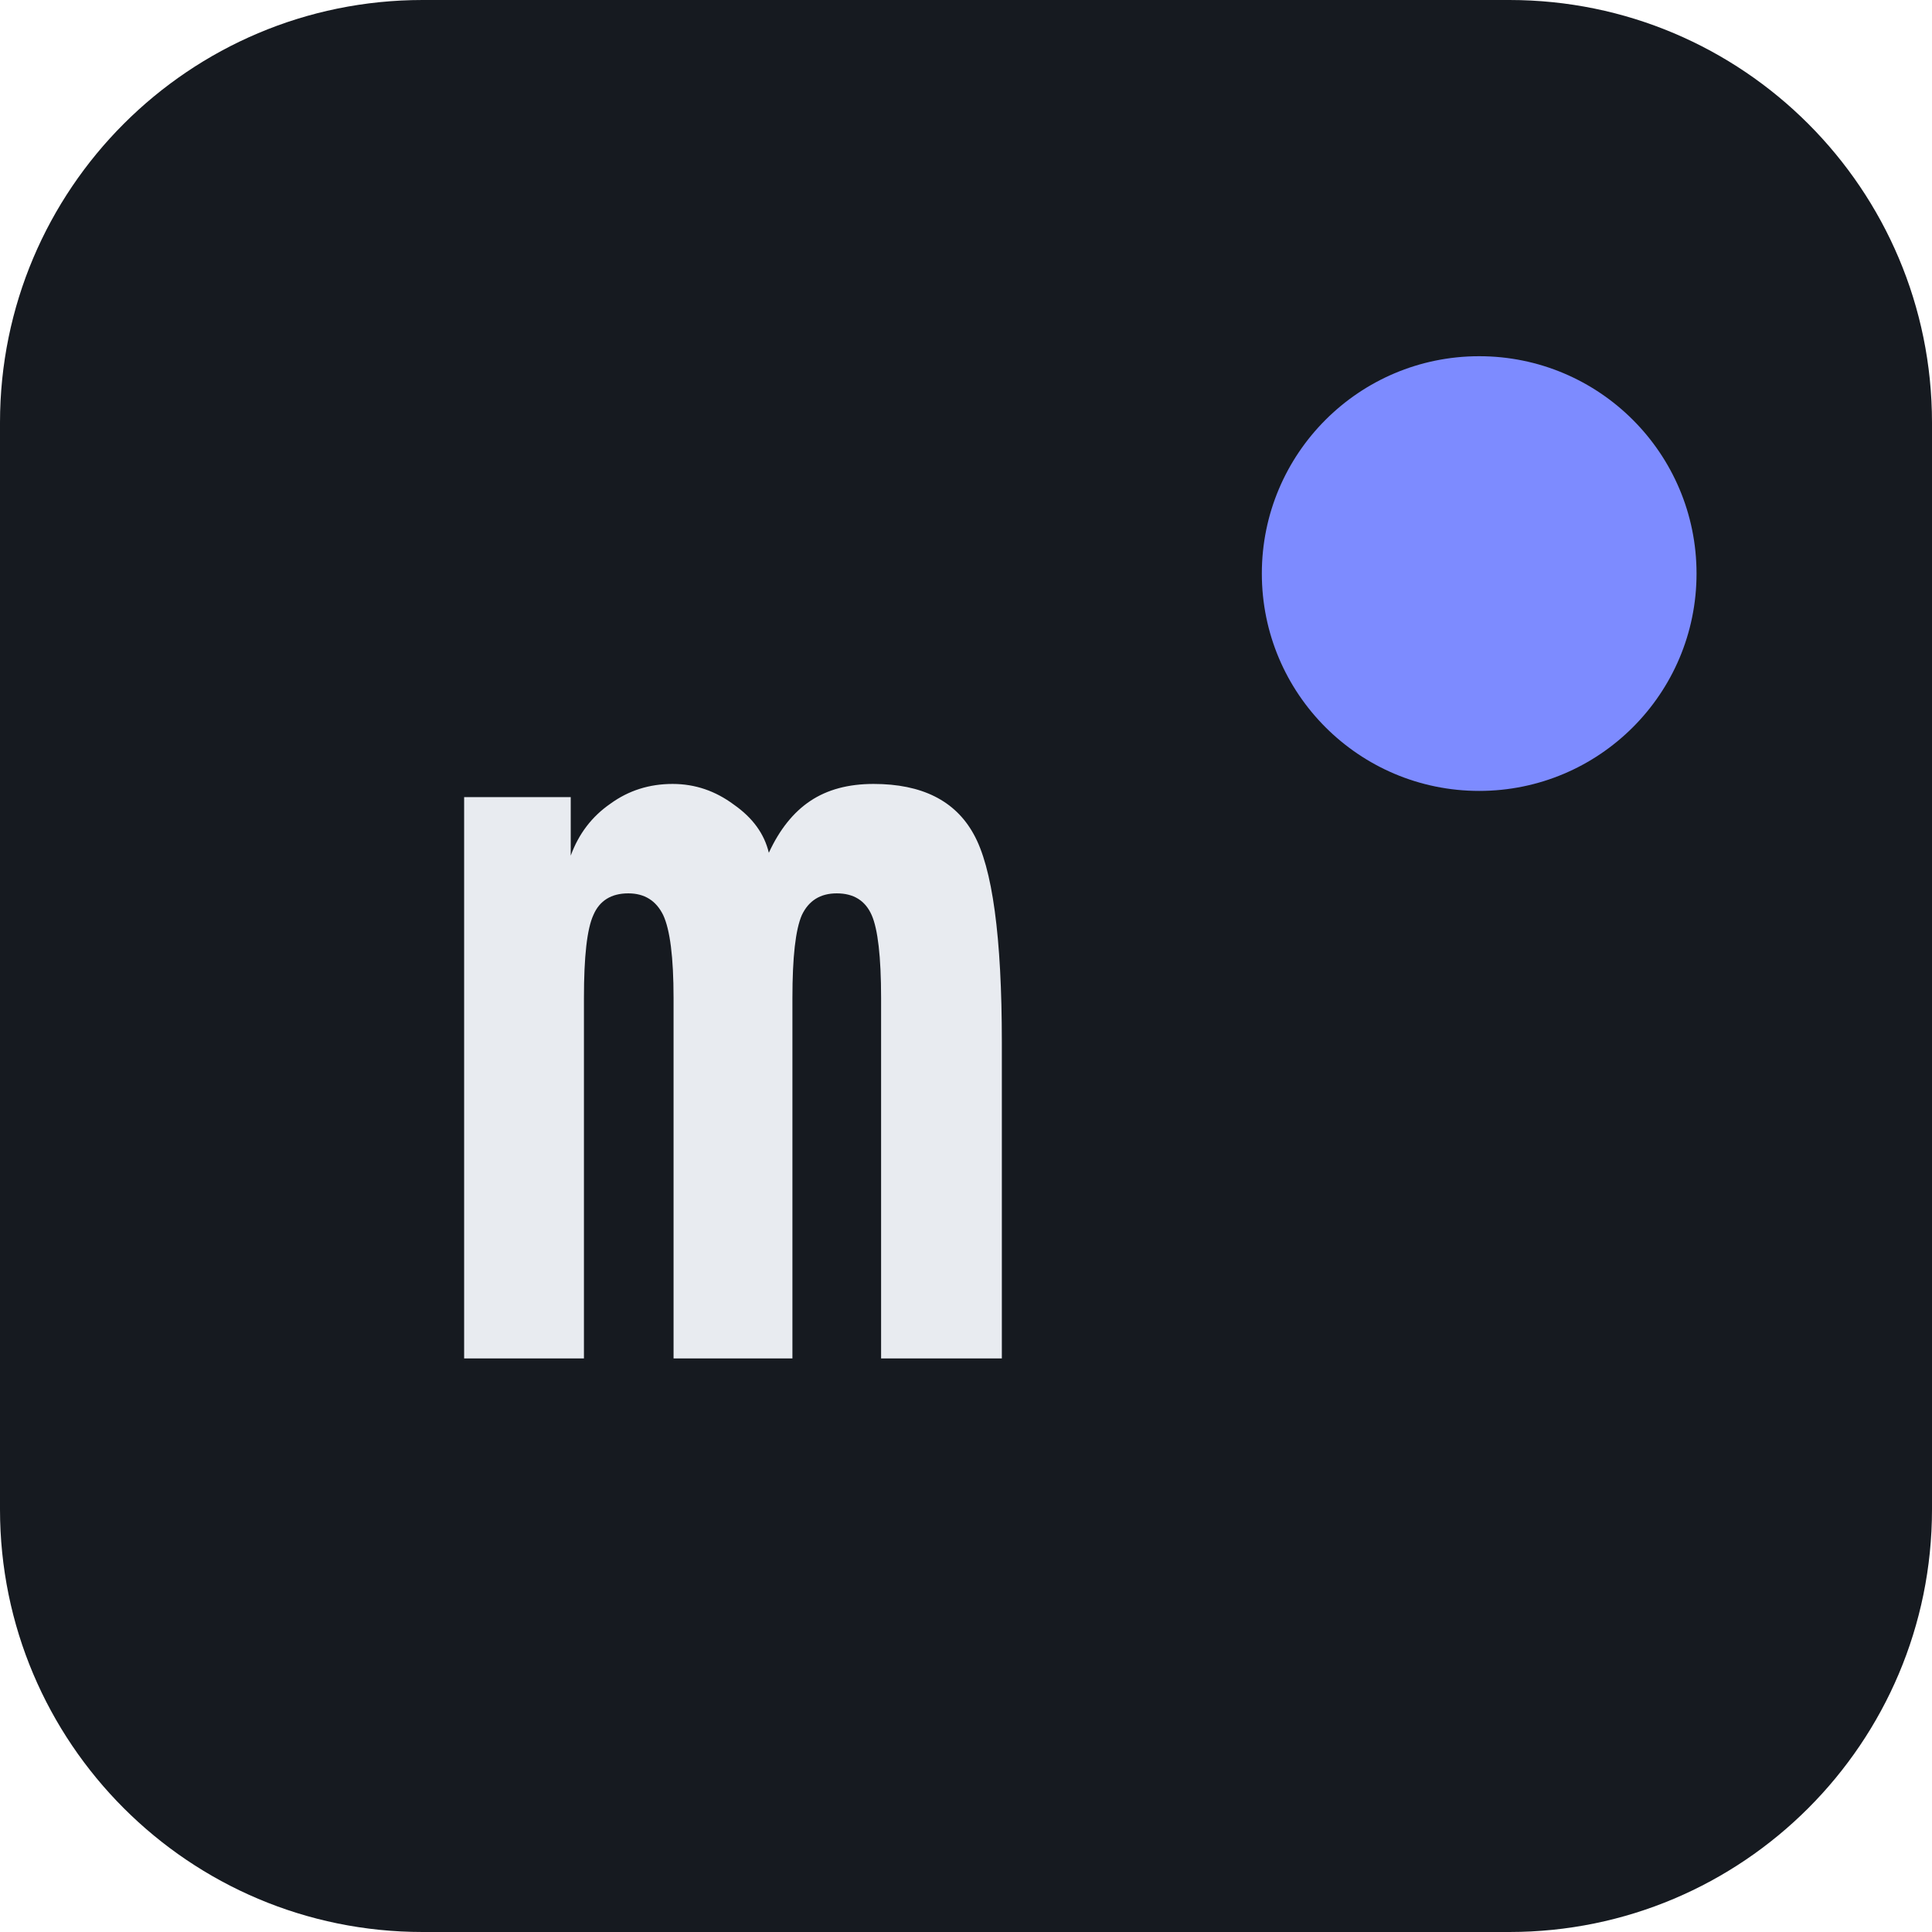
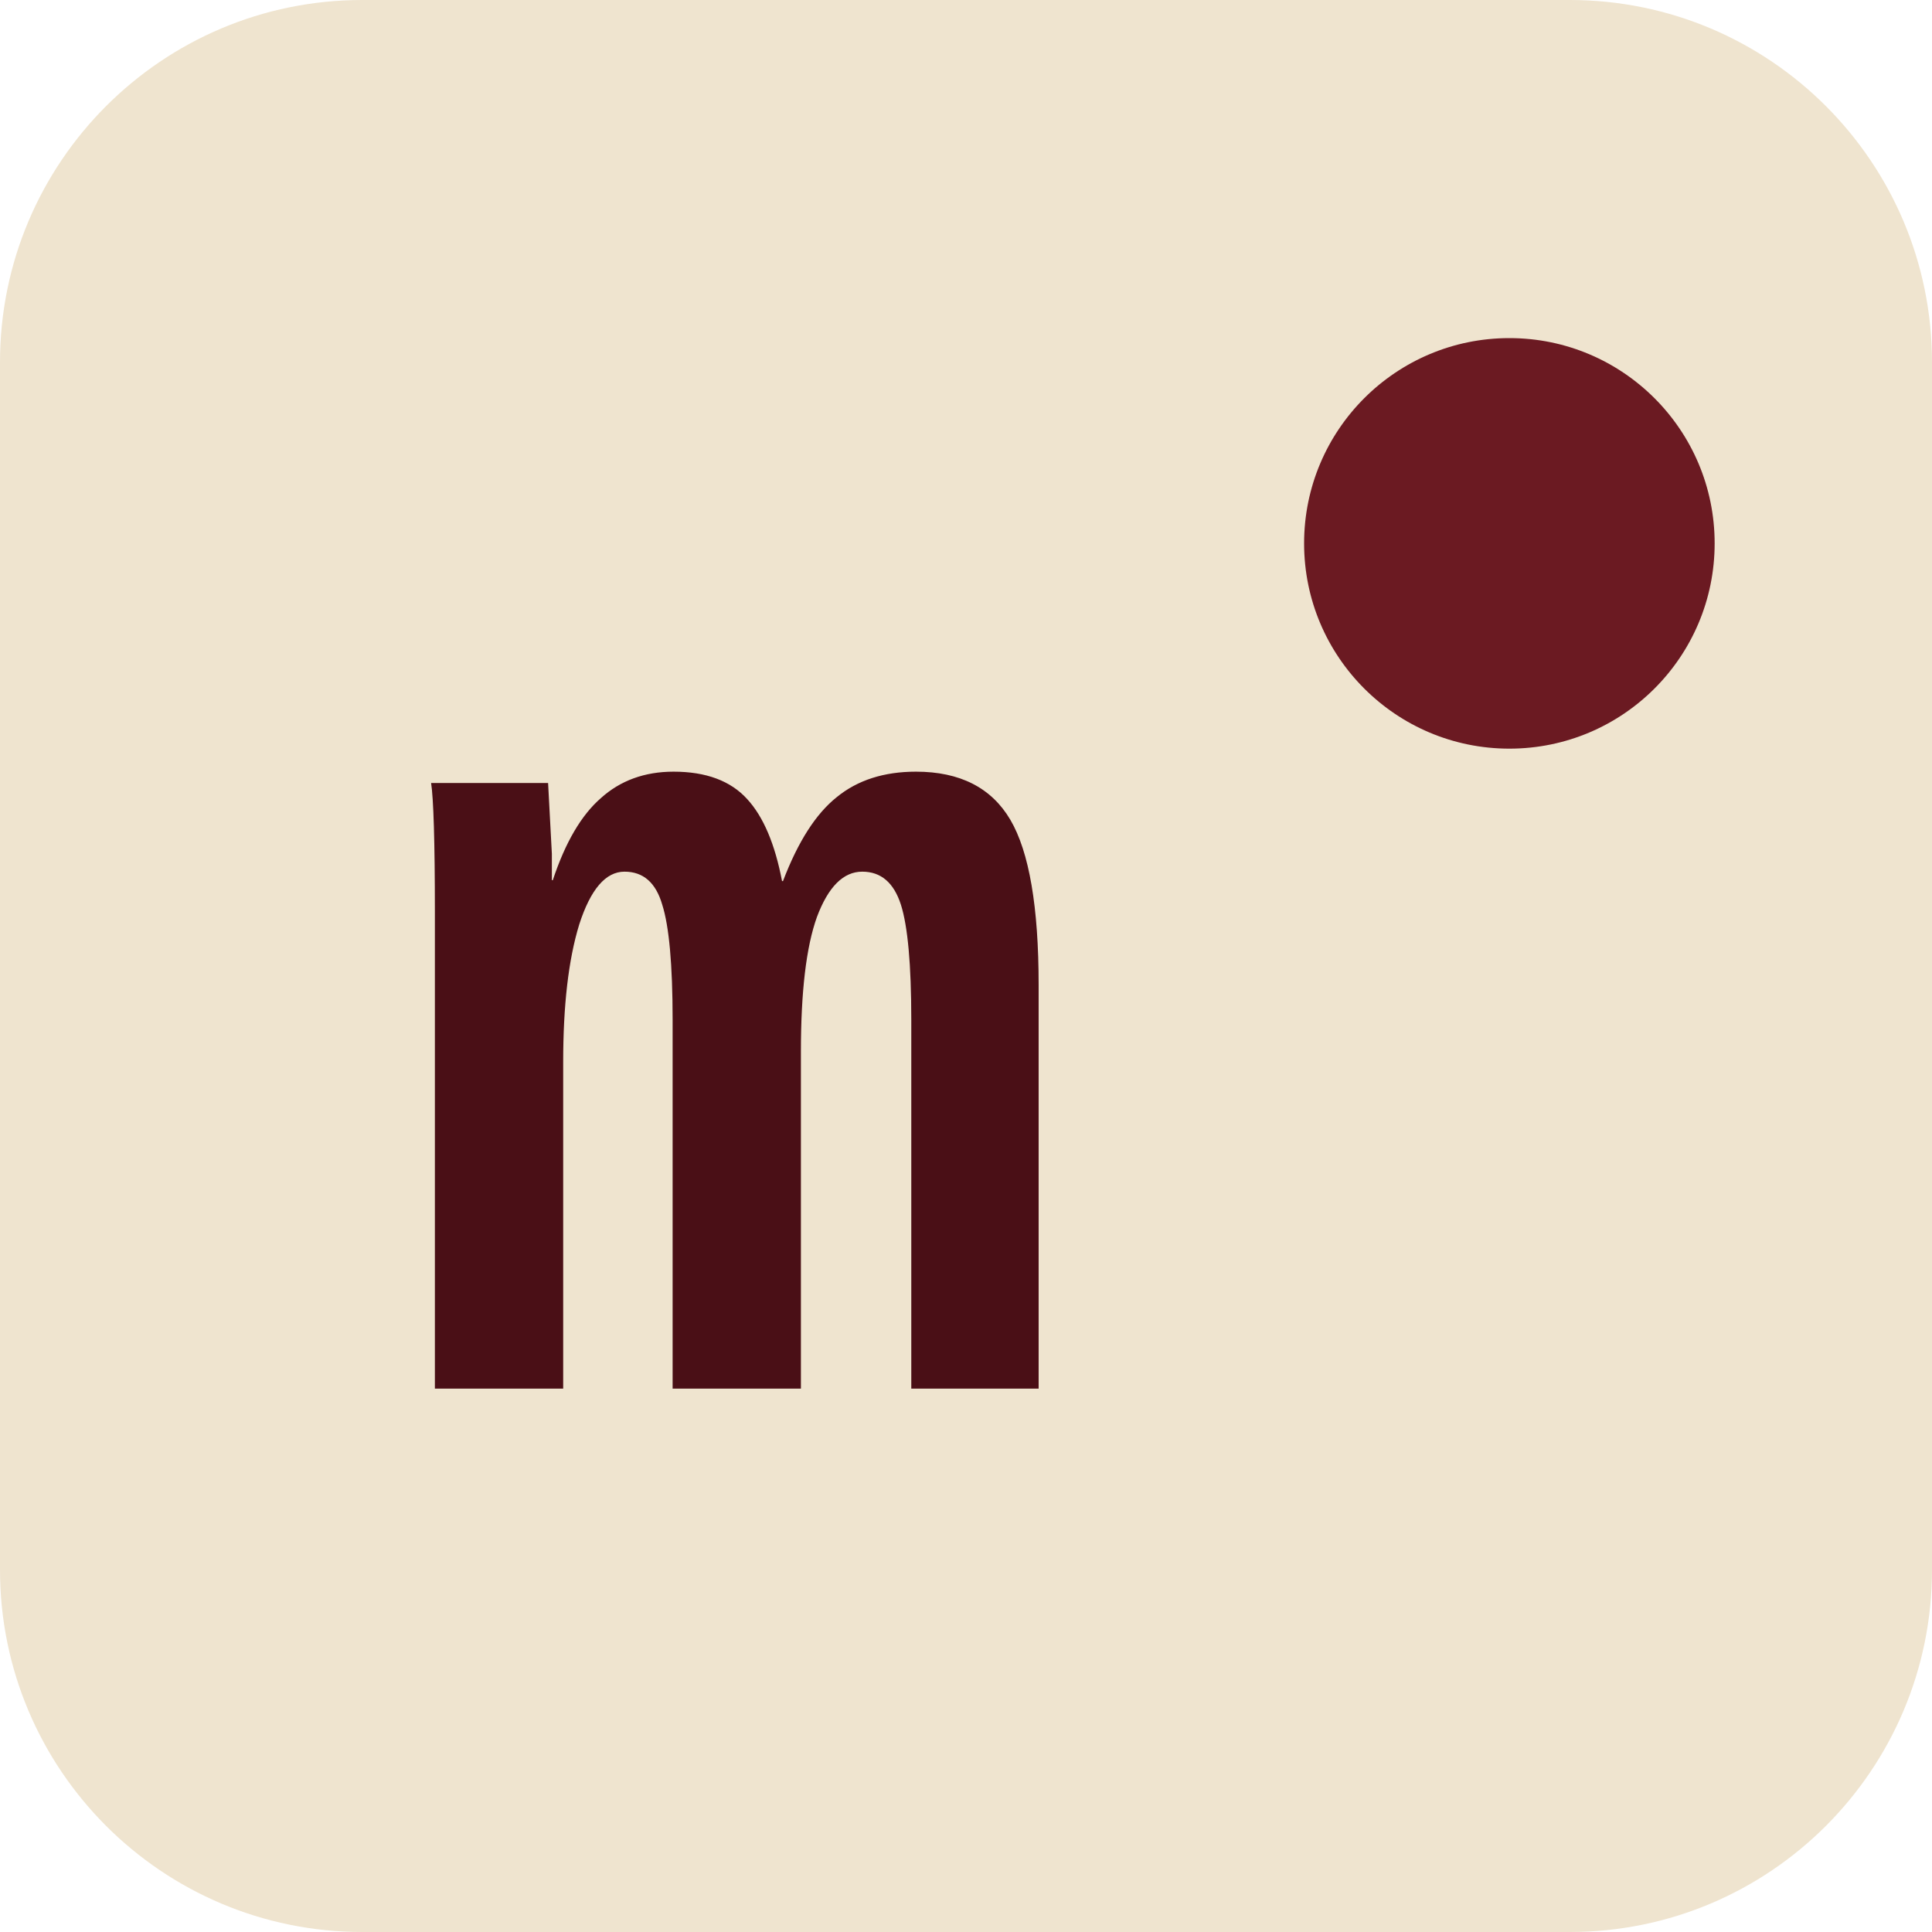
<svg xmlns="http://www.w3.org/2000/svg" viewBox="0 0 32 32">
-   <rect width="32" height="32" rx="7" fill="#161a20" />
-   <text x="7" y="22.5" font-family="IBM Plex Mono, Menlo, monospace" font-size="17" font-weight="600" fill="#e8ebf0">m</text>
-   <circle cx="24.5" cy="9.5" r="3.6" fill="#7d8bff" />
+   <rect width="32" height="32" rx="6" fill="#efe4cf" />
+   <text x="6.5" y="23" font-family="Courier Prime, Courier New, monospace" font-size="19" font-weight="700" fill="#4a0f16">m</text>
+   <circle cx="25" cy="9" r="3.4" fill="#6b1a22" />
</svg>
